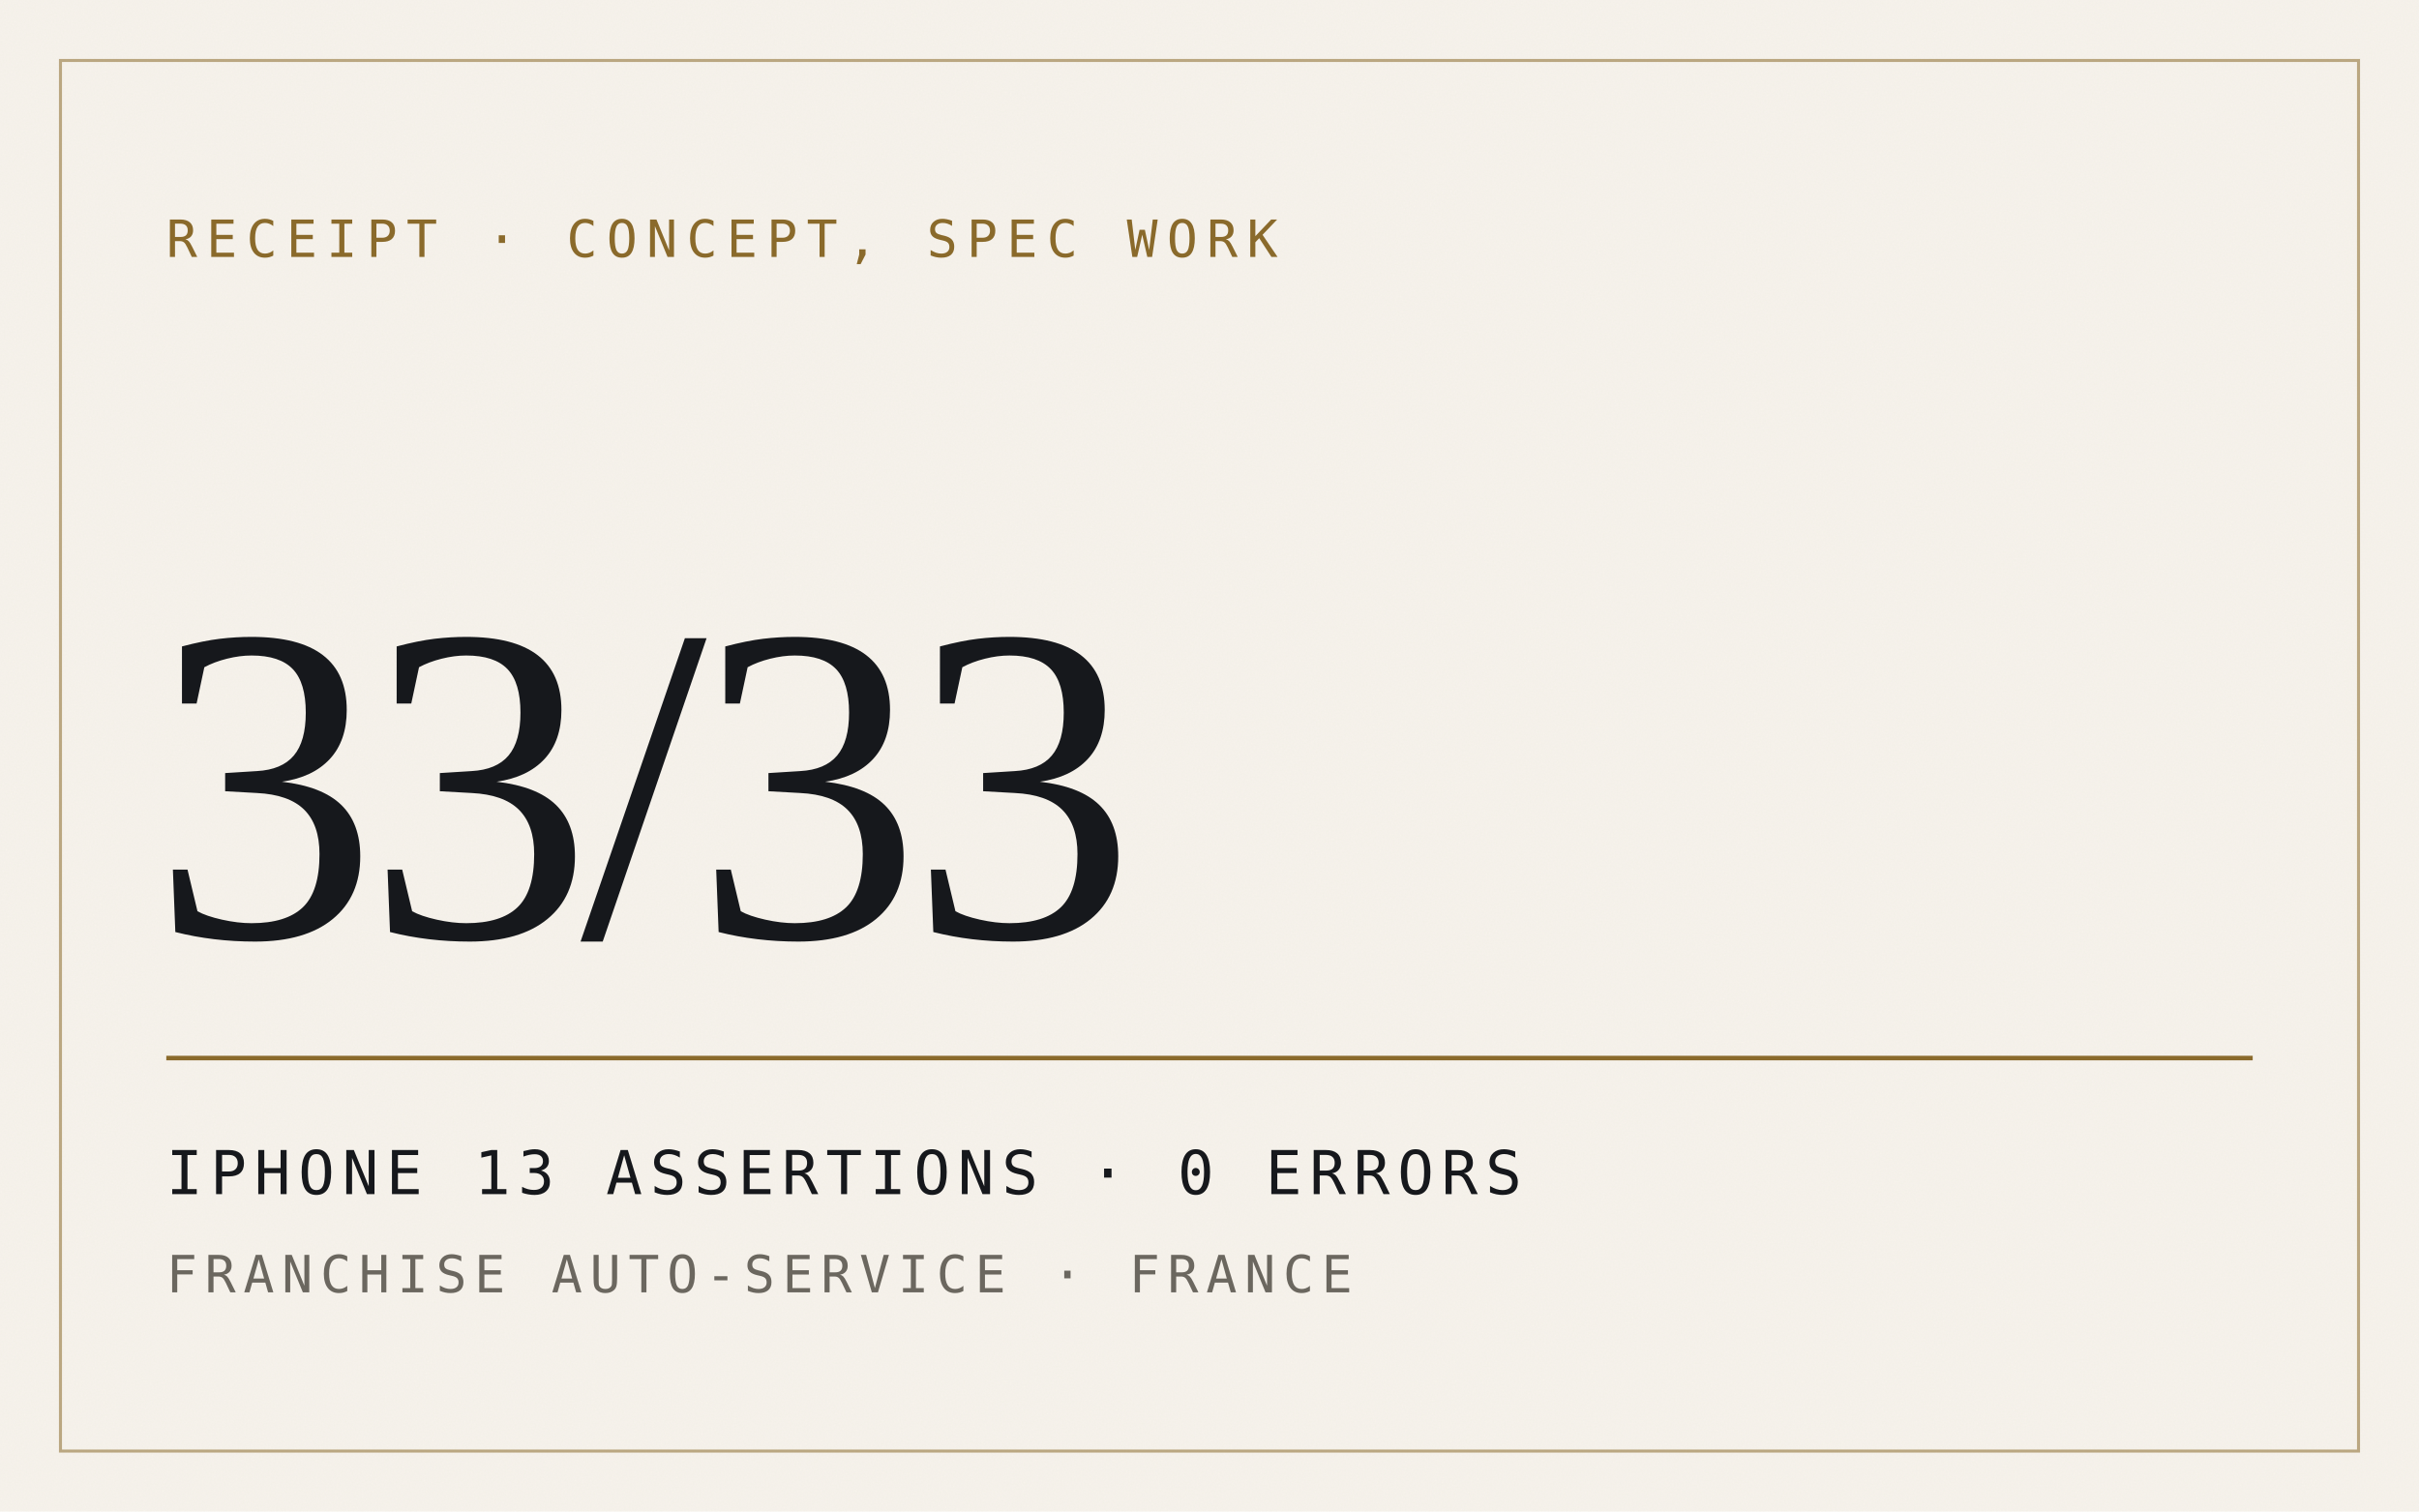
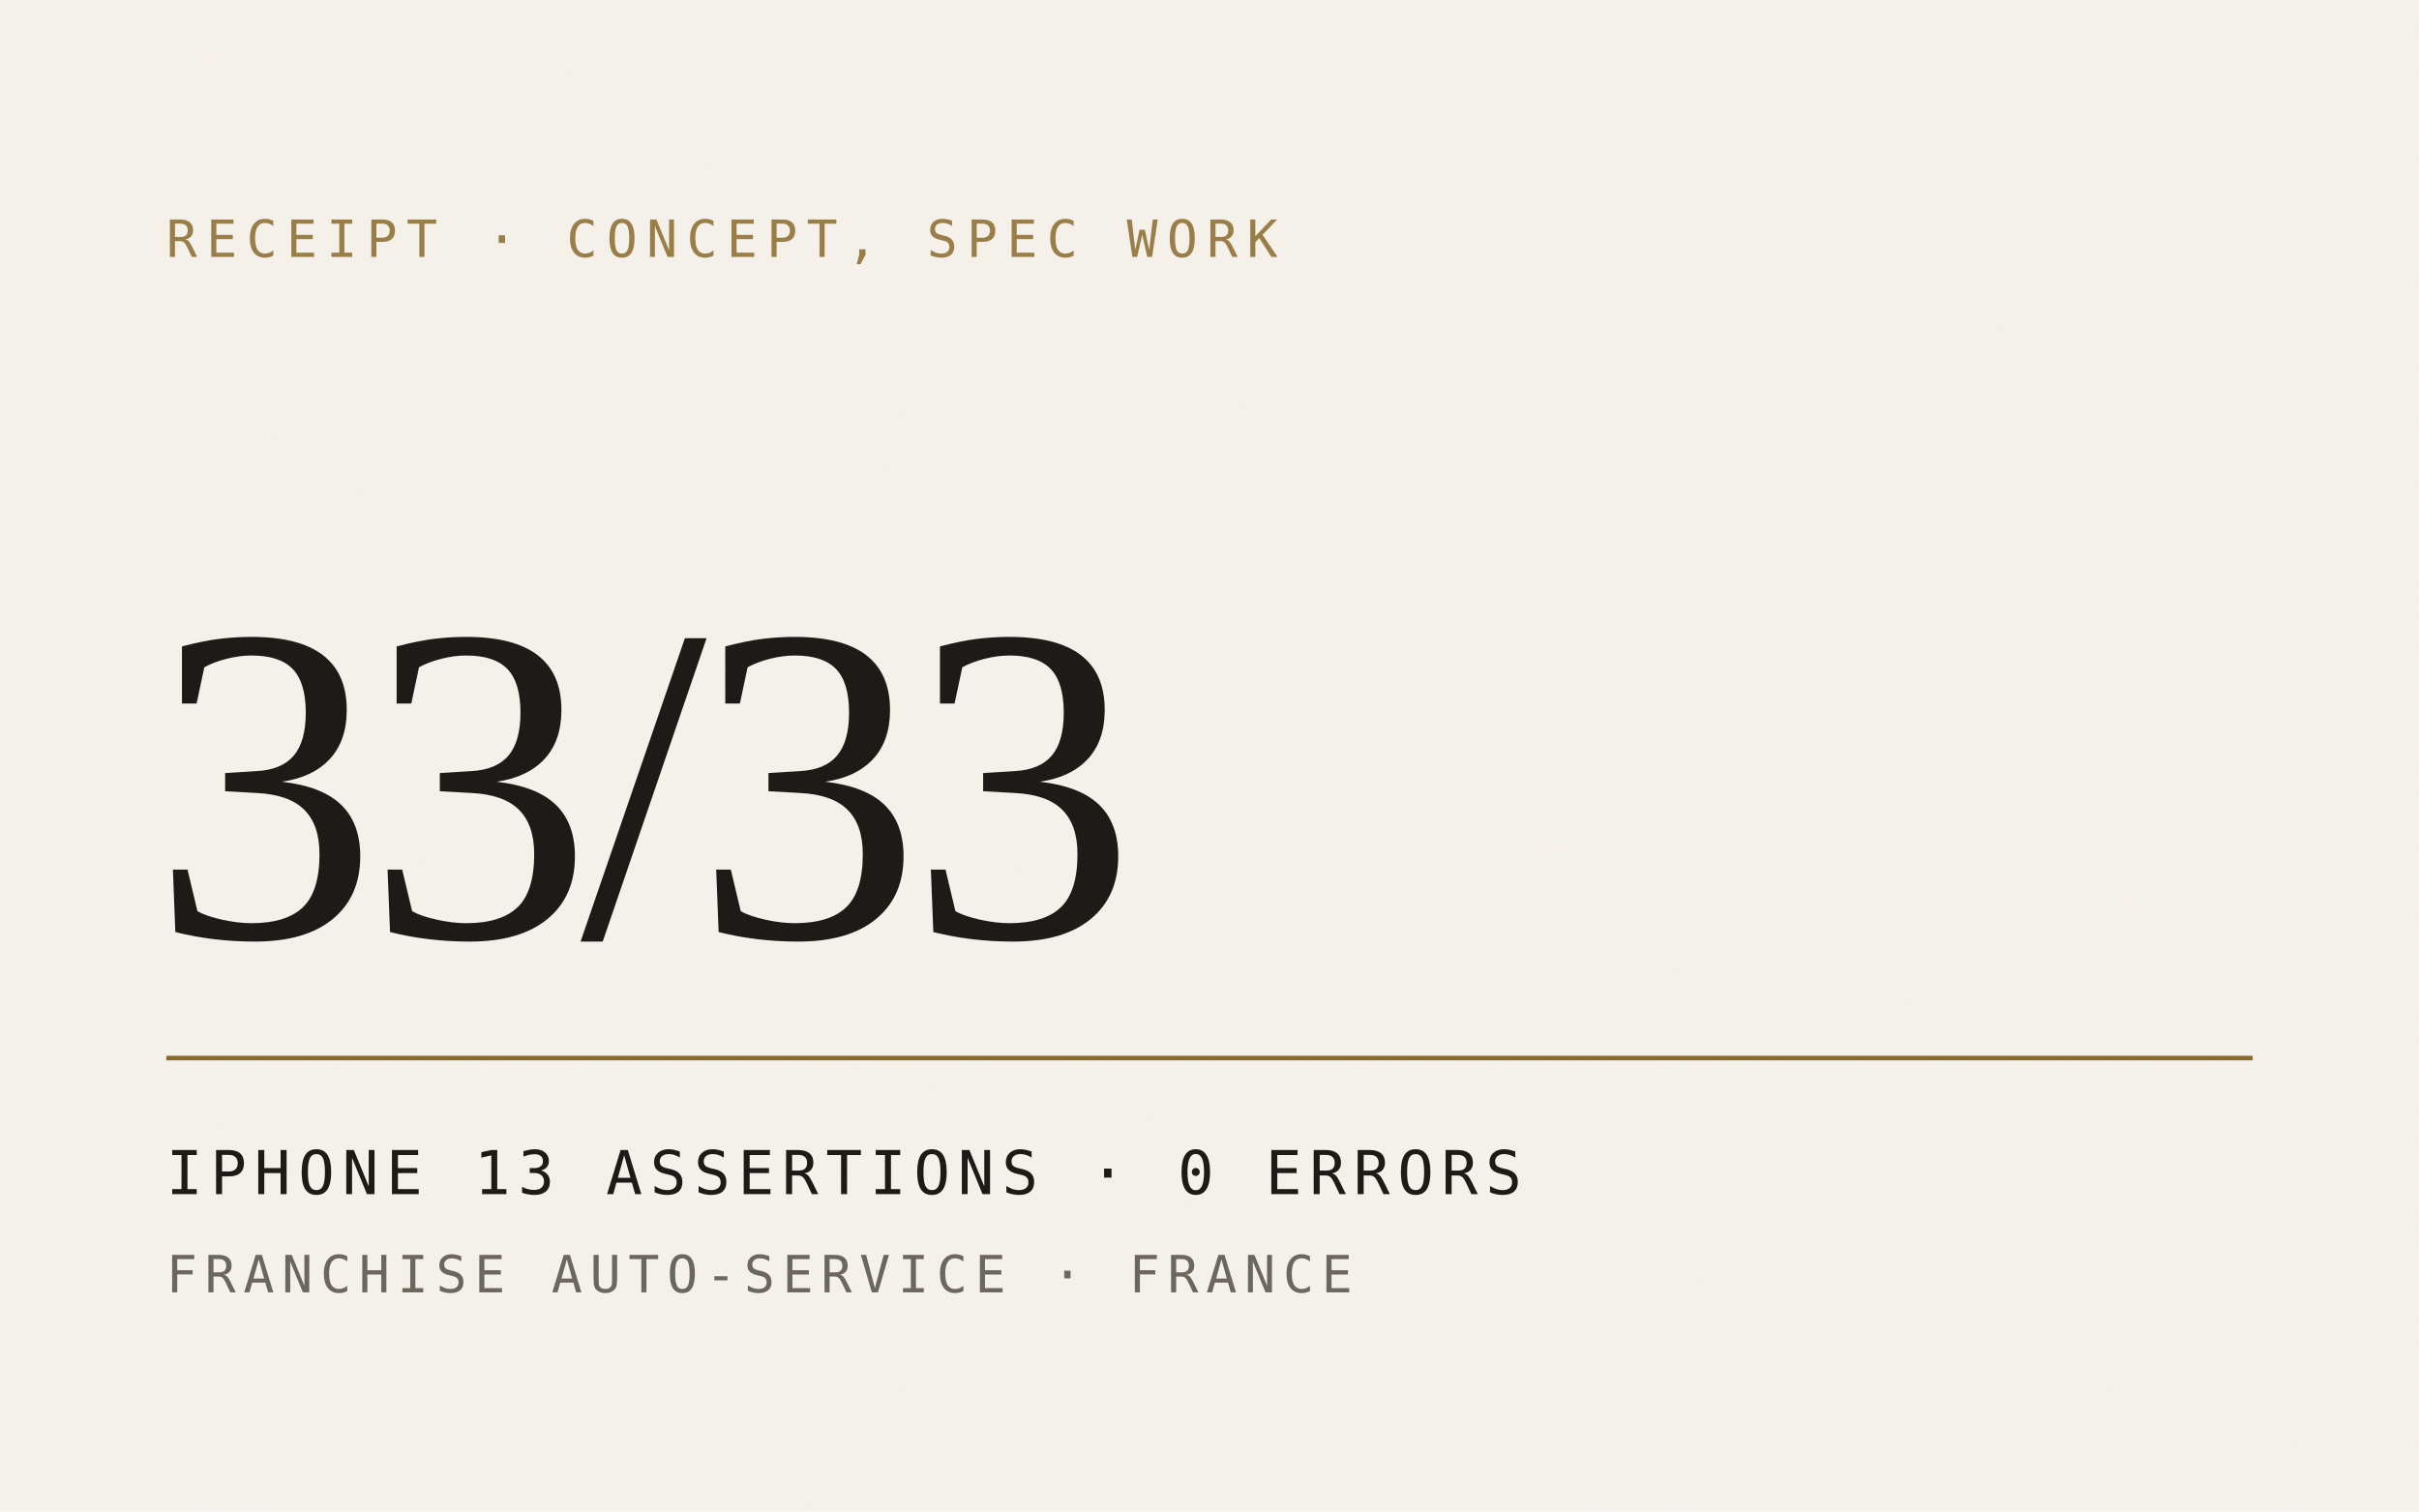
<svg xmlns="http://www.w3.org/2000/svg" viewBox="0 0 1600 1000" width="1600" height="1000">
  <filter id="g">
    <feTurbulence type="fractalNoise" baseFrequency=".9" numOctaves="2" stitchTiles="stitch" />
    <feColorMatrix values="0 0 0 0 .5 0 0 0 0 .45 0 0 0 0 .35 0 0 0 .07 0" />
  </filter>
  <rect width="1600" height="1000" fill="#f7f3ec" />
  <rect width="1600" height="1000" filter="url(#g)" />
-   <rect x="40" y="40" width="1520" height="920" fill="none" stroke="#8a6a2b" stroke-opacity=".55" stroke-width="2" />
-   <text x="110" y="170" font-family="'JetBrains Mono',ui-monospace,Menlo,monospace" font-size="34" letter-spacing="6" fill="#8a6a2b">RECEIPT · CONCEPT, SPEC WORK</text>
-   <text x="100" y="620" font-family="Newsreader,Georgia,'Times New Roman',serif" font-size="300" letter-spacing="-8" fill="#16181c">33/33</text>
+   <text x="110" y="170" font-family="'JetBrains Mono',ui-monospace,Menlo,monospace" font-size="34" letter-spacing="6" fill="#8a6a2b" fill-opacity=".85">RECEIPT · CONCEPT, SPEC WORK</text>
+   <text x="100" y="620" font-family="Newsreader,Georgia,'Times New Roman',serif" font-size="300" letter-spacing="-8" fill="#1d1b18">33/33</text>
  <line x1="110" y1="700" x2="1490" y2="700" stroke="#8a6a2b" stroke-width="3" />
-   <text x="110" y="790" font-family="'JetBrains Mono',ui-monospace,Menlo,monospace" font-size="40" letter-spacing="5" fill="#16181c">IPHONE 13 ASSERTIONS · 0 ERRORS</text>
+   <text x="110" y="790" font-family="'JetBrains Mono',ui-monospace,Menlo,monospace" font-size="40" letter-spacing="5" fill="#1d1b18">IPHONE 13 ASSERTIONS · 0 ERRORS</text>
  <text x="110" y="855" font-family="'JetBrains Mono',ui-monospace,Menlo,monospace" font-size="34" letter-spacing="5" fill="#6b675f">FRANCHISE AUTO-SERVICE · FRANCE</text>
</svg>
